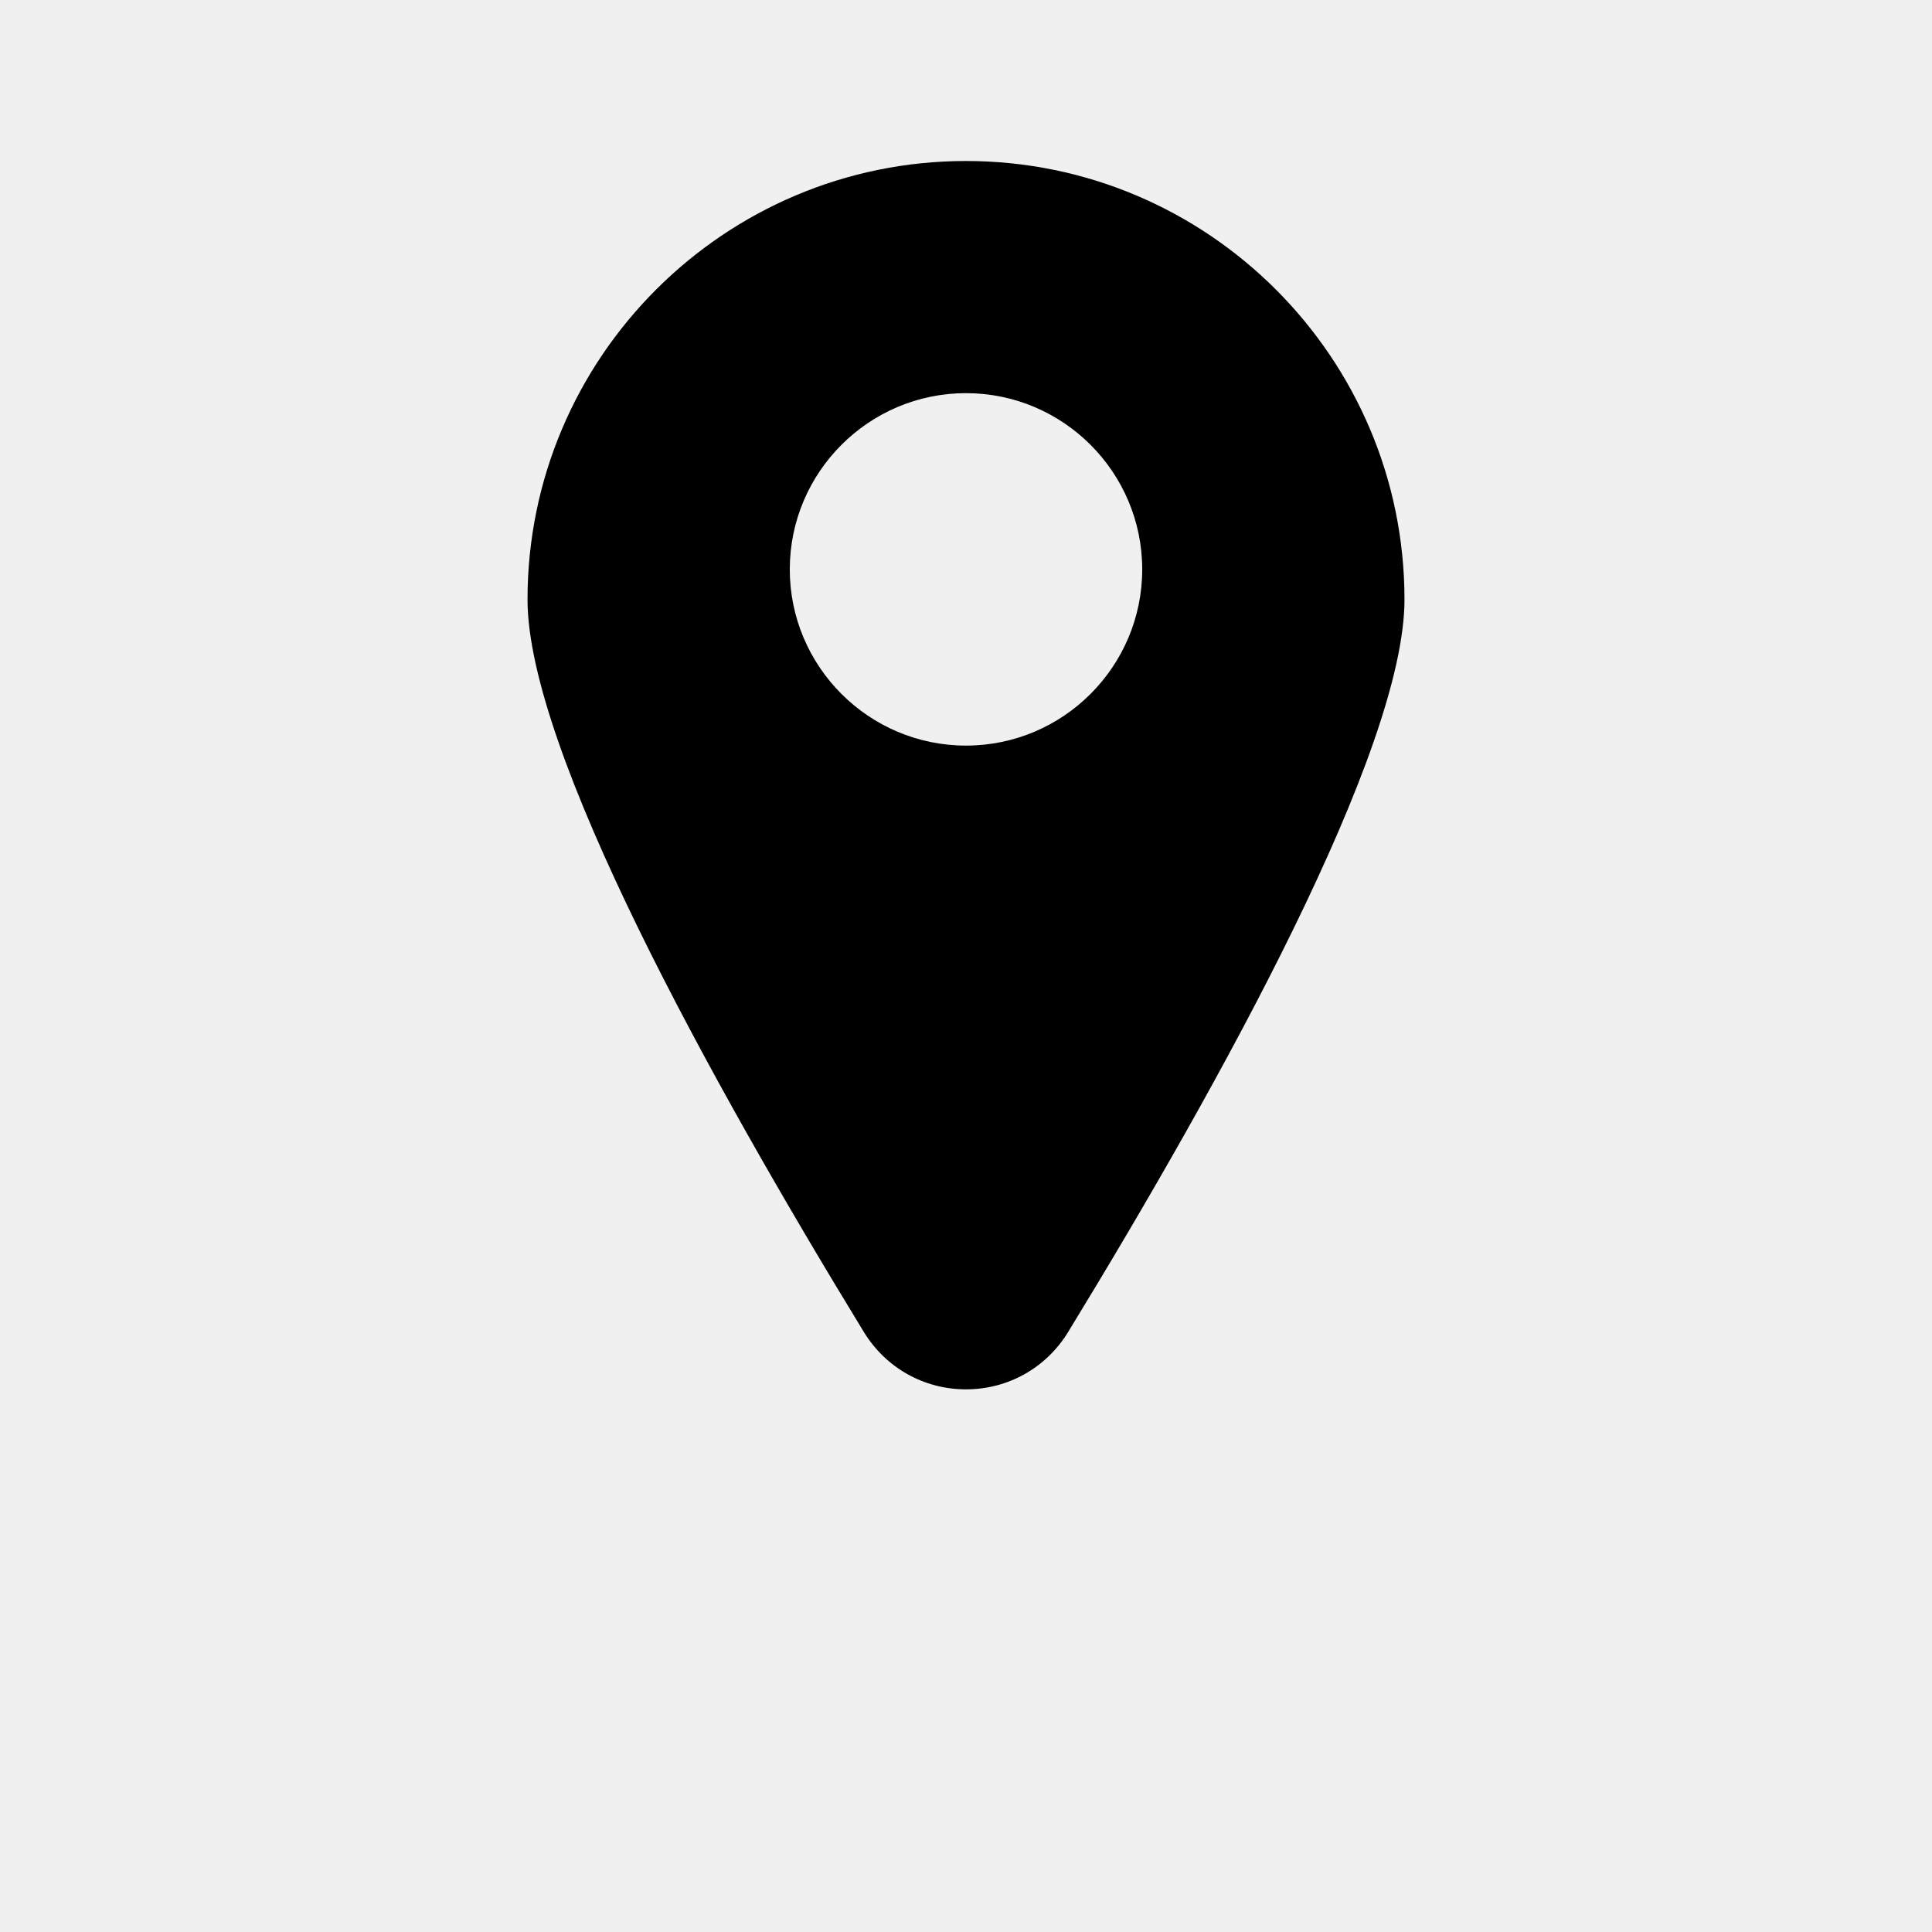
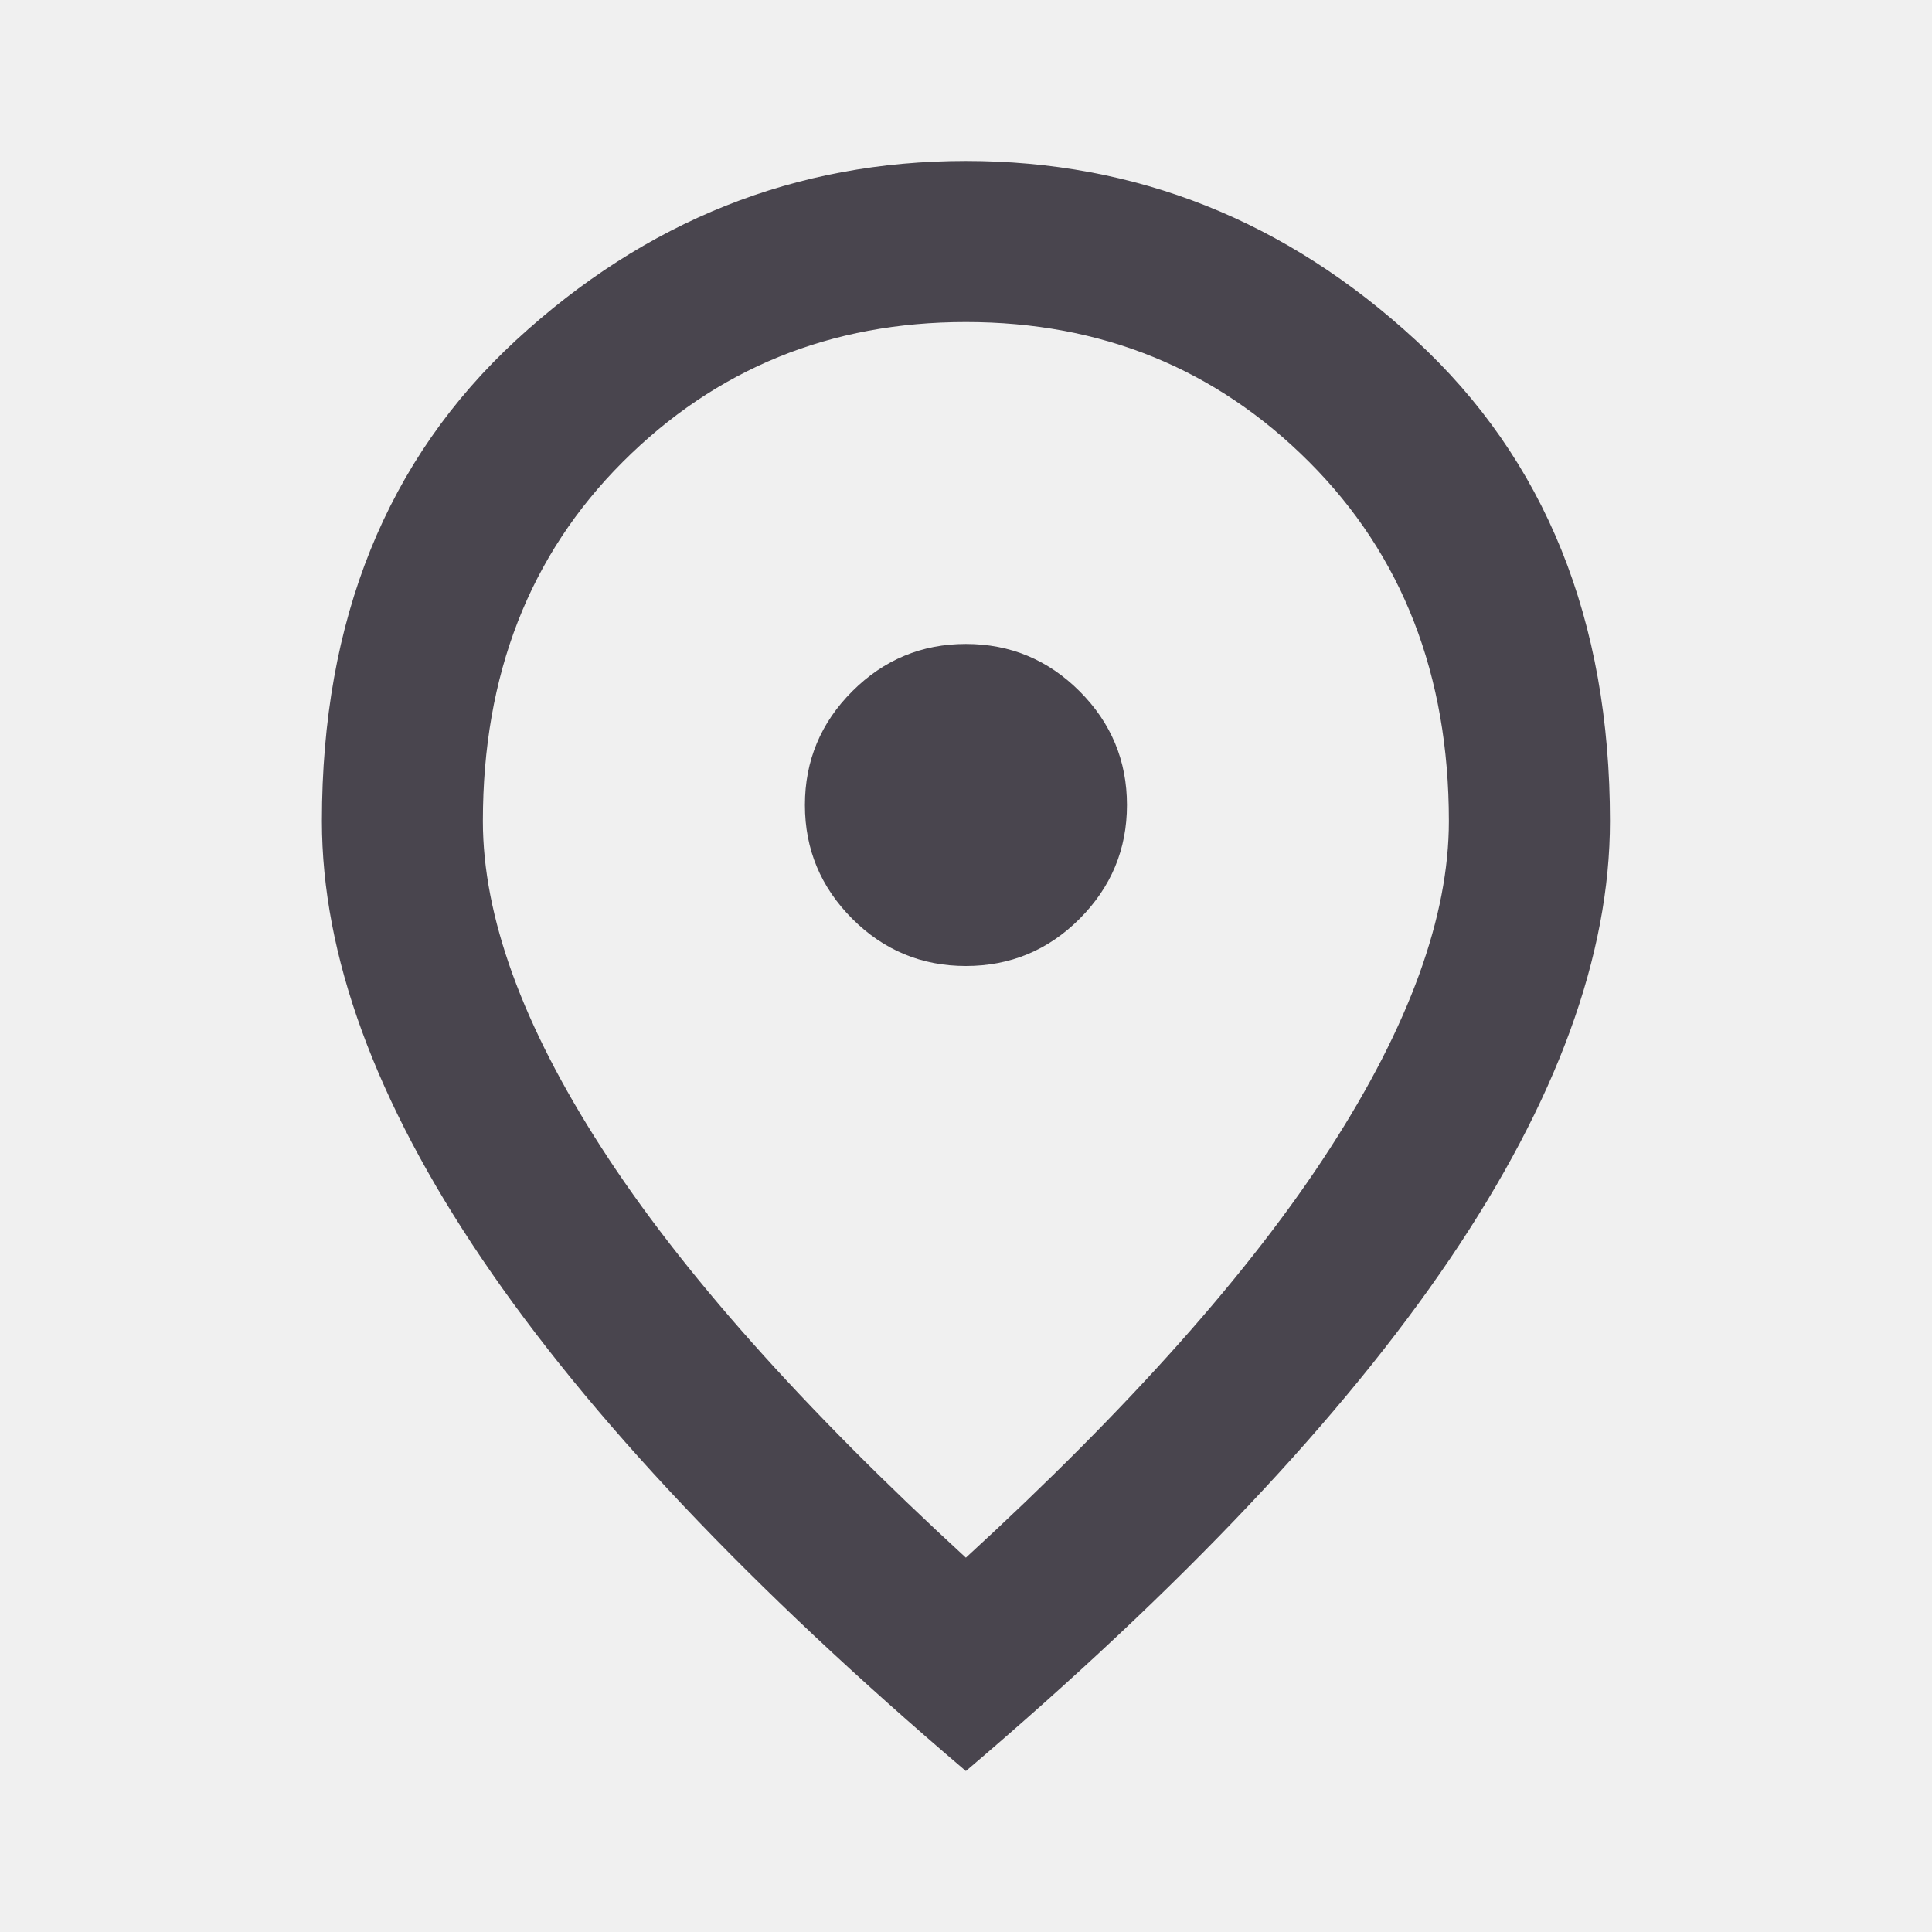
- <svg xmlns="http://www.w3.org/2000/svg" width="24" height="24" viewBox="0 0 24 24" fill="none">
-   <g clip-path="url(#clip0_335_8021)">
-     <path d="M12 17.259C12.522 17.259 12.995 16.993 13.268 16.548C15.174 13.429 17.447 9.318 17.447 7.447C17.447 4.443 15.003 2 12 2C8.997 2 6.553 4.443 6.553 7.447C6.553 9.318 8.826 13.429 10.732 16.548C11.005 16.993 11.478 17.259 12 17.259ZM9.811 7.073C9.811 5.866 10.793 4.884 12 4.884C13.207 4.884 14.189 5.866 14.189 7.073C14.189 8.28 13.207 9.262 12 9.262C10.793 9.262 9.811 8.28 9.811 7.073Z" fill="black" />
-   </g>
-   <defs>
-     <clipPath id="clip0_335_8021">
-       <rect width="20" height="20" fill="white" transform="translate(2 2)" />
-     </clipPath>
-   </defs>
+ <svg xmlns="http://www.w3.org/2000/svg" width="16" height="16" viewBox="0 0 16 16" fill="none">
+   <path d="M7.999 8C8.366 8 8.68 7.87 8.941 7.609C9.202 7.347 9.333 7.034 9.333 6.667C9.333 6.3 9.202 5.986 8.941 5.725C8.68 5.464 8.366 5.333 7.999 5.333C7.633 5.333 7.319 5.464 7.058 5.725C6.797 5.986 6.666 6.3 6.666 6.667C6.666 7.034 6.797 7.347 7.058 7.609C7.319 7.87 7.633 8 7.999 8ZM7.999 12.9C9.355 11.656 10.361 10.525 11.016 9.508C11.672 8.492 11.999 7.589 11.999 6.8C11.999 5.589 11.613 4.597 10.841 3.825C10.069 3.053 9.122 2.667 7.999 2.667C6.877 2.667 5.93 3.053 5.158 3.825C4.385 4.597 3.999 5.589 3.999 6.8C3.999 7.589 4.327 8.492 4.983 9.508C5.638 10.525 6.644 11.656 7.999 12.9ZM7.999 14.667C6.21 13.145 4.874 11.731 3.991 10.425C3.108 9.12 2.666 7.911 2.666 6.8C2.666 5.133 3.202 3.806 4.274 2.817C5.347 1.828 6.588 1.333 7.999 1.333C9.41 1.333 10.652 1.828 11.724 2.817C12.797 3.806 13.333 5.133 13.333 6.8C13.333 7.911 12.891 9.12 12.008 10.425C11.124 11.731 9.788 13.145 7.999 14.667Z" fill="#49454E" />
</svg>
